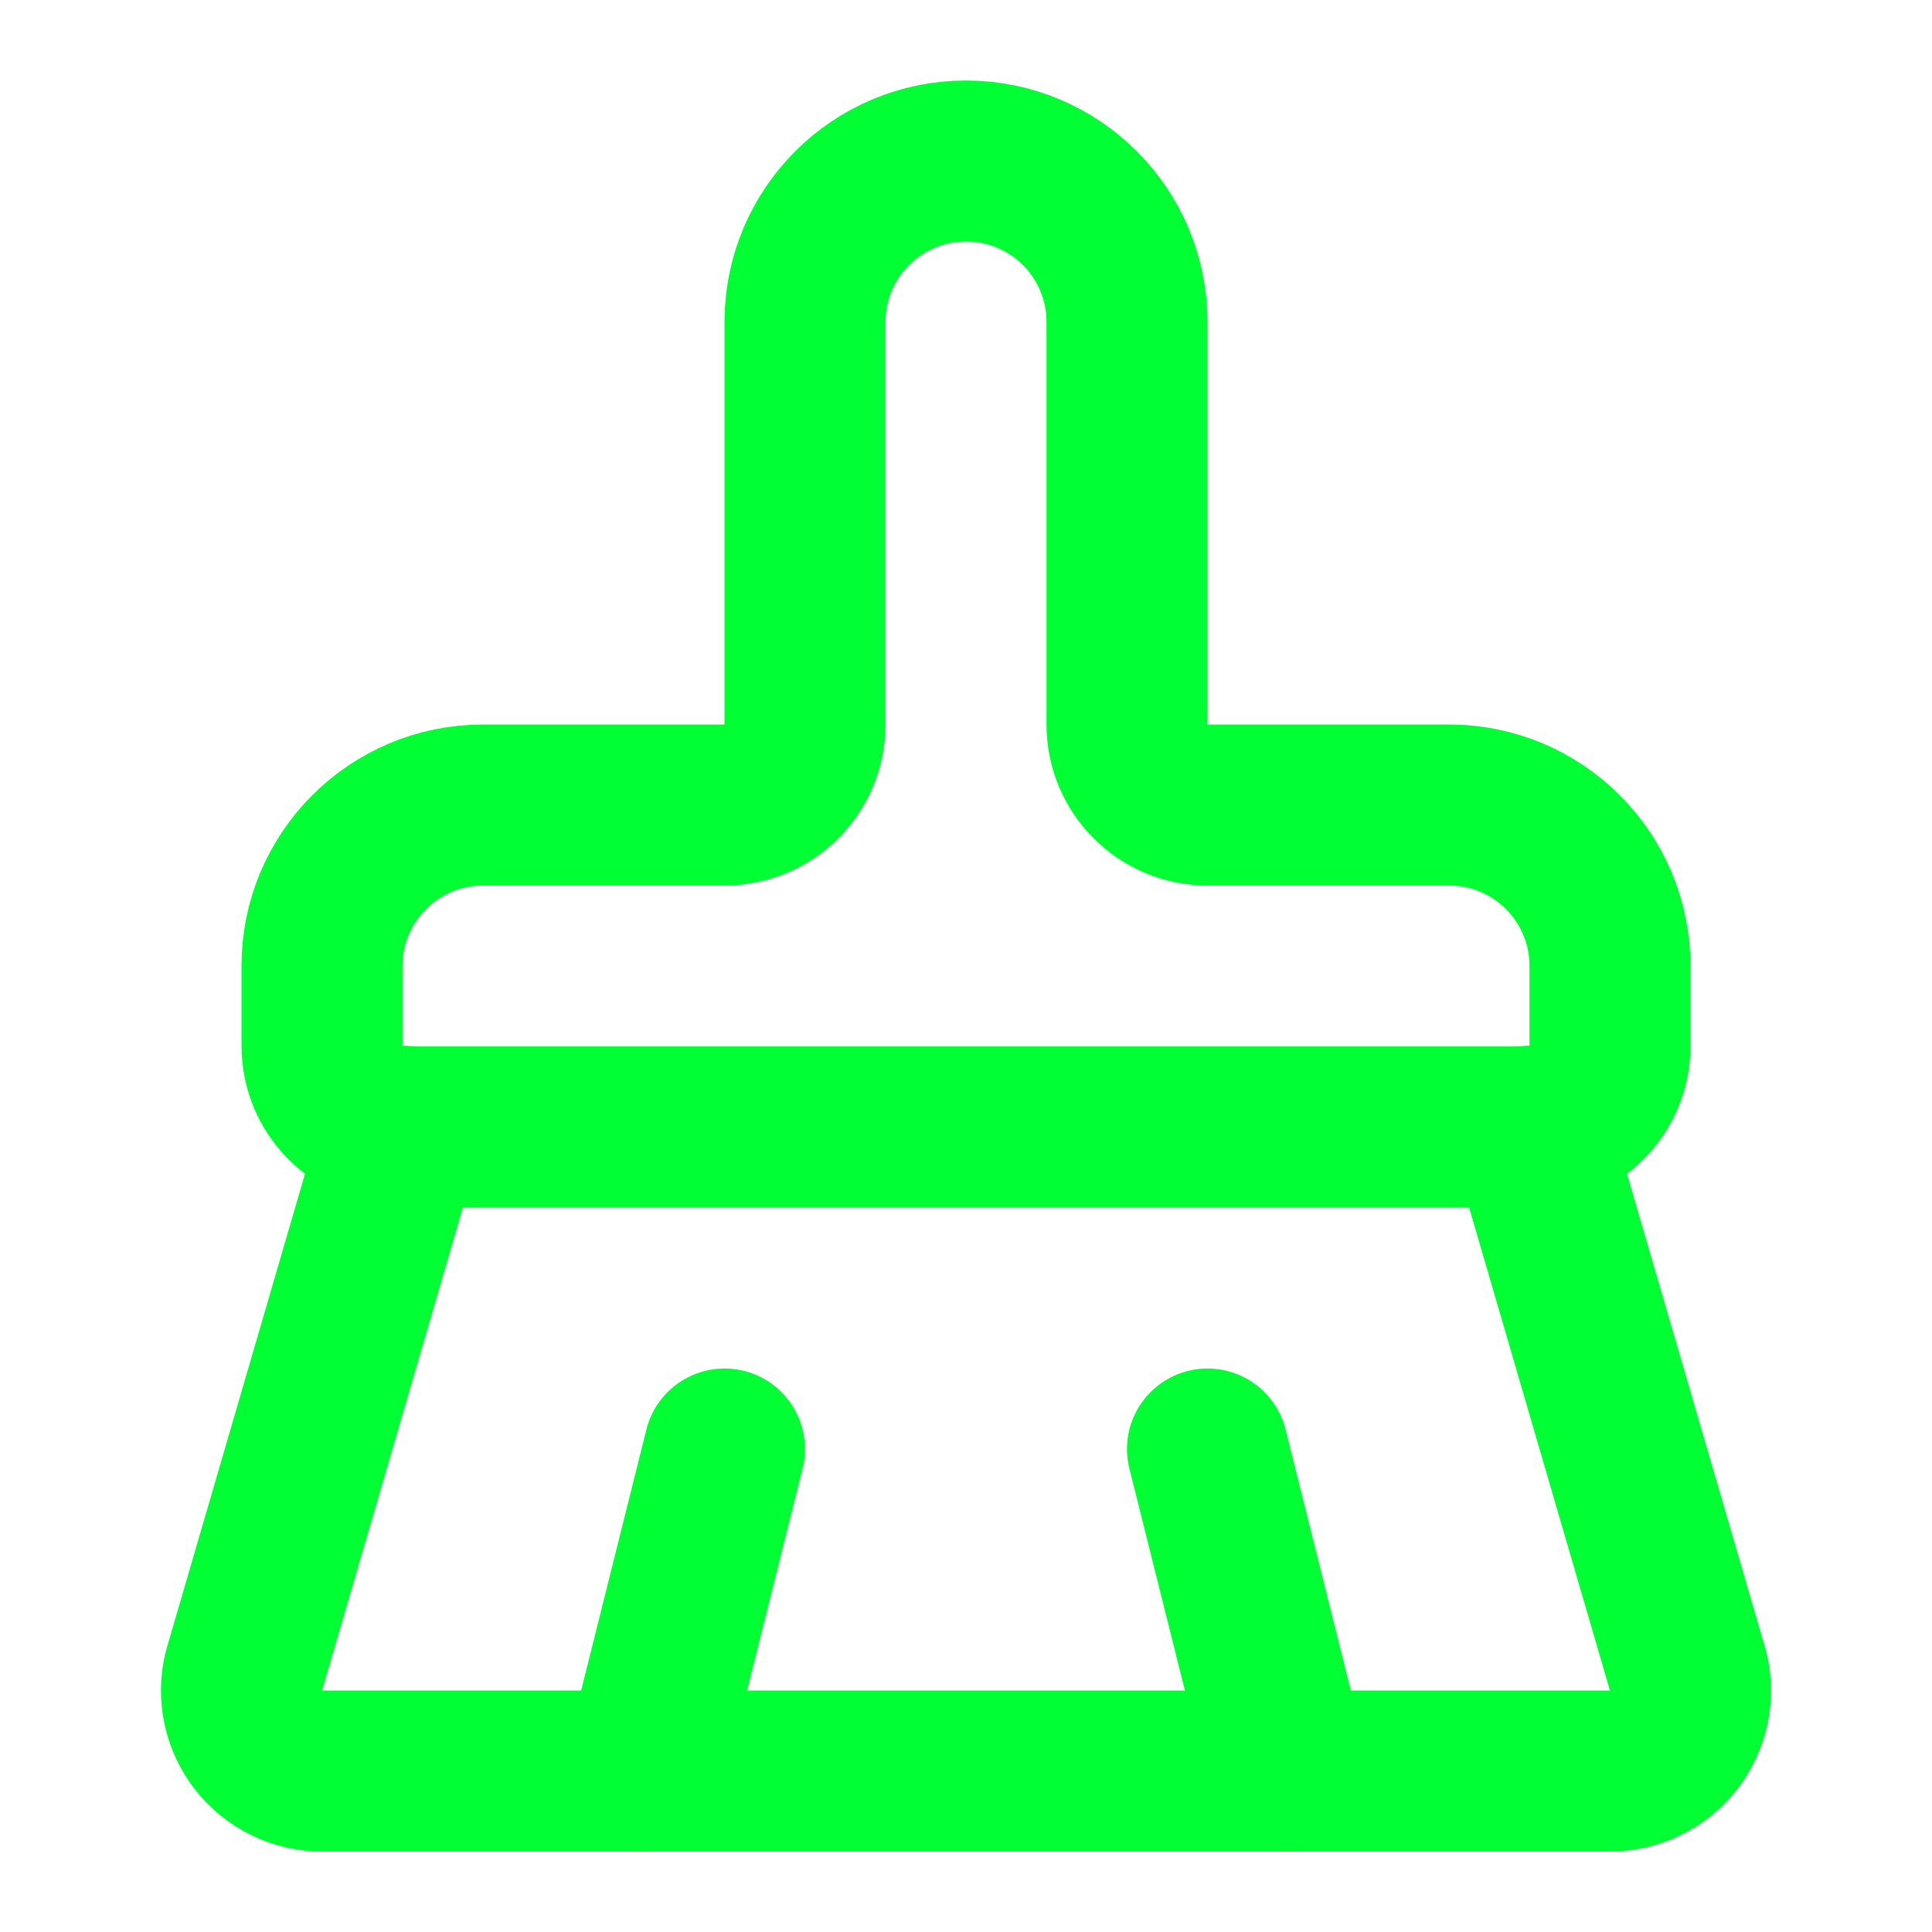
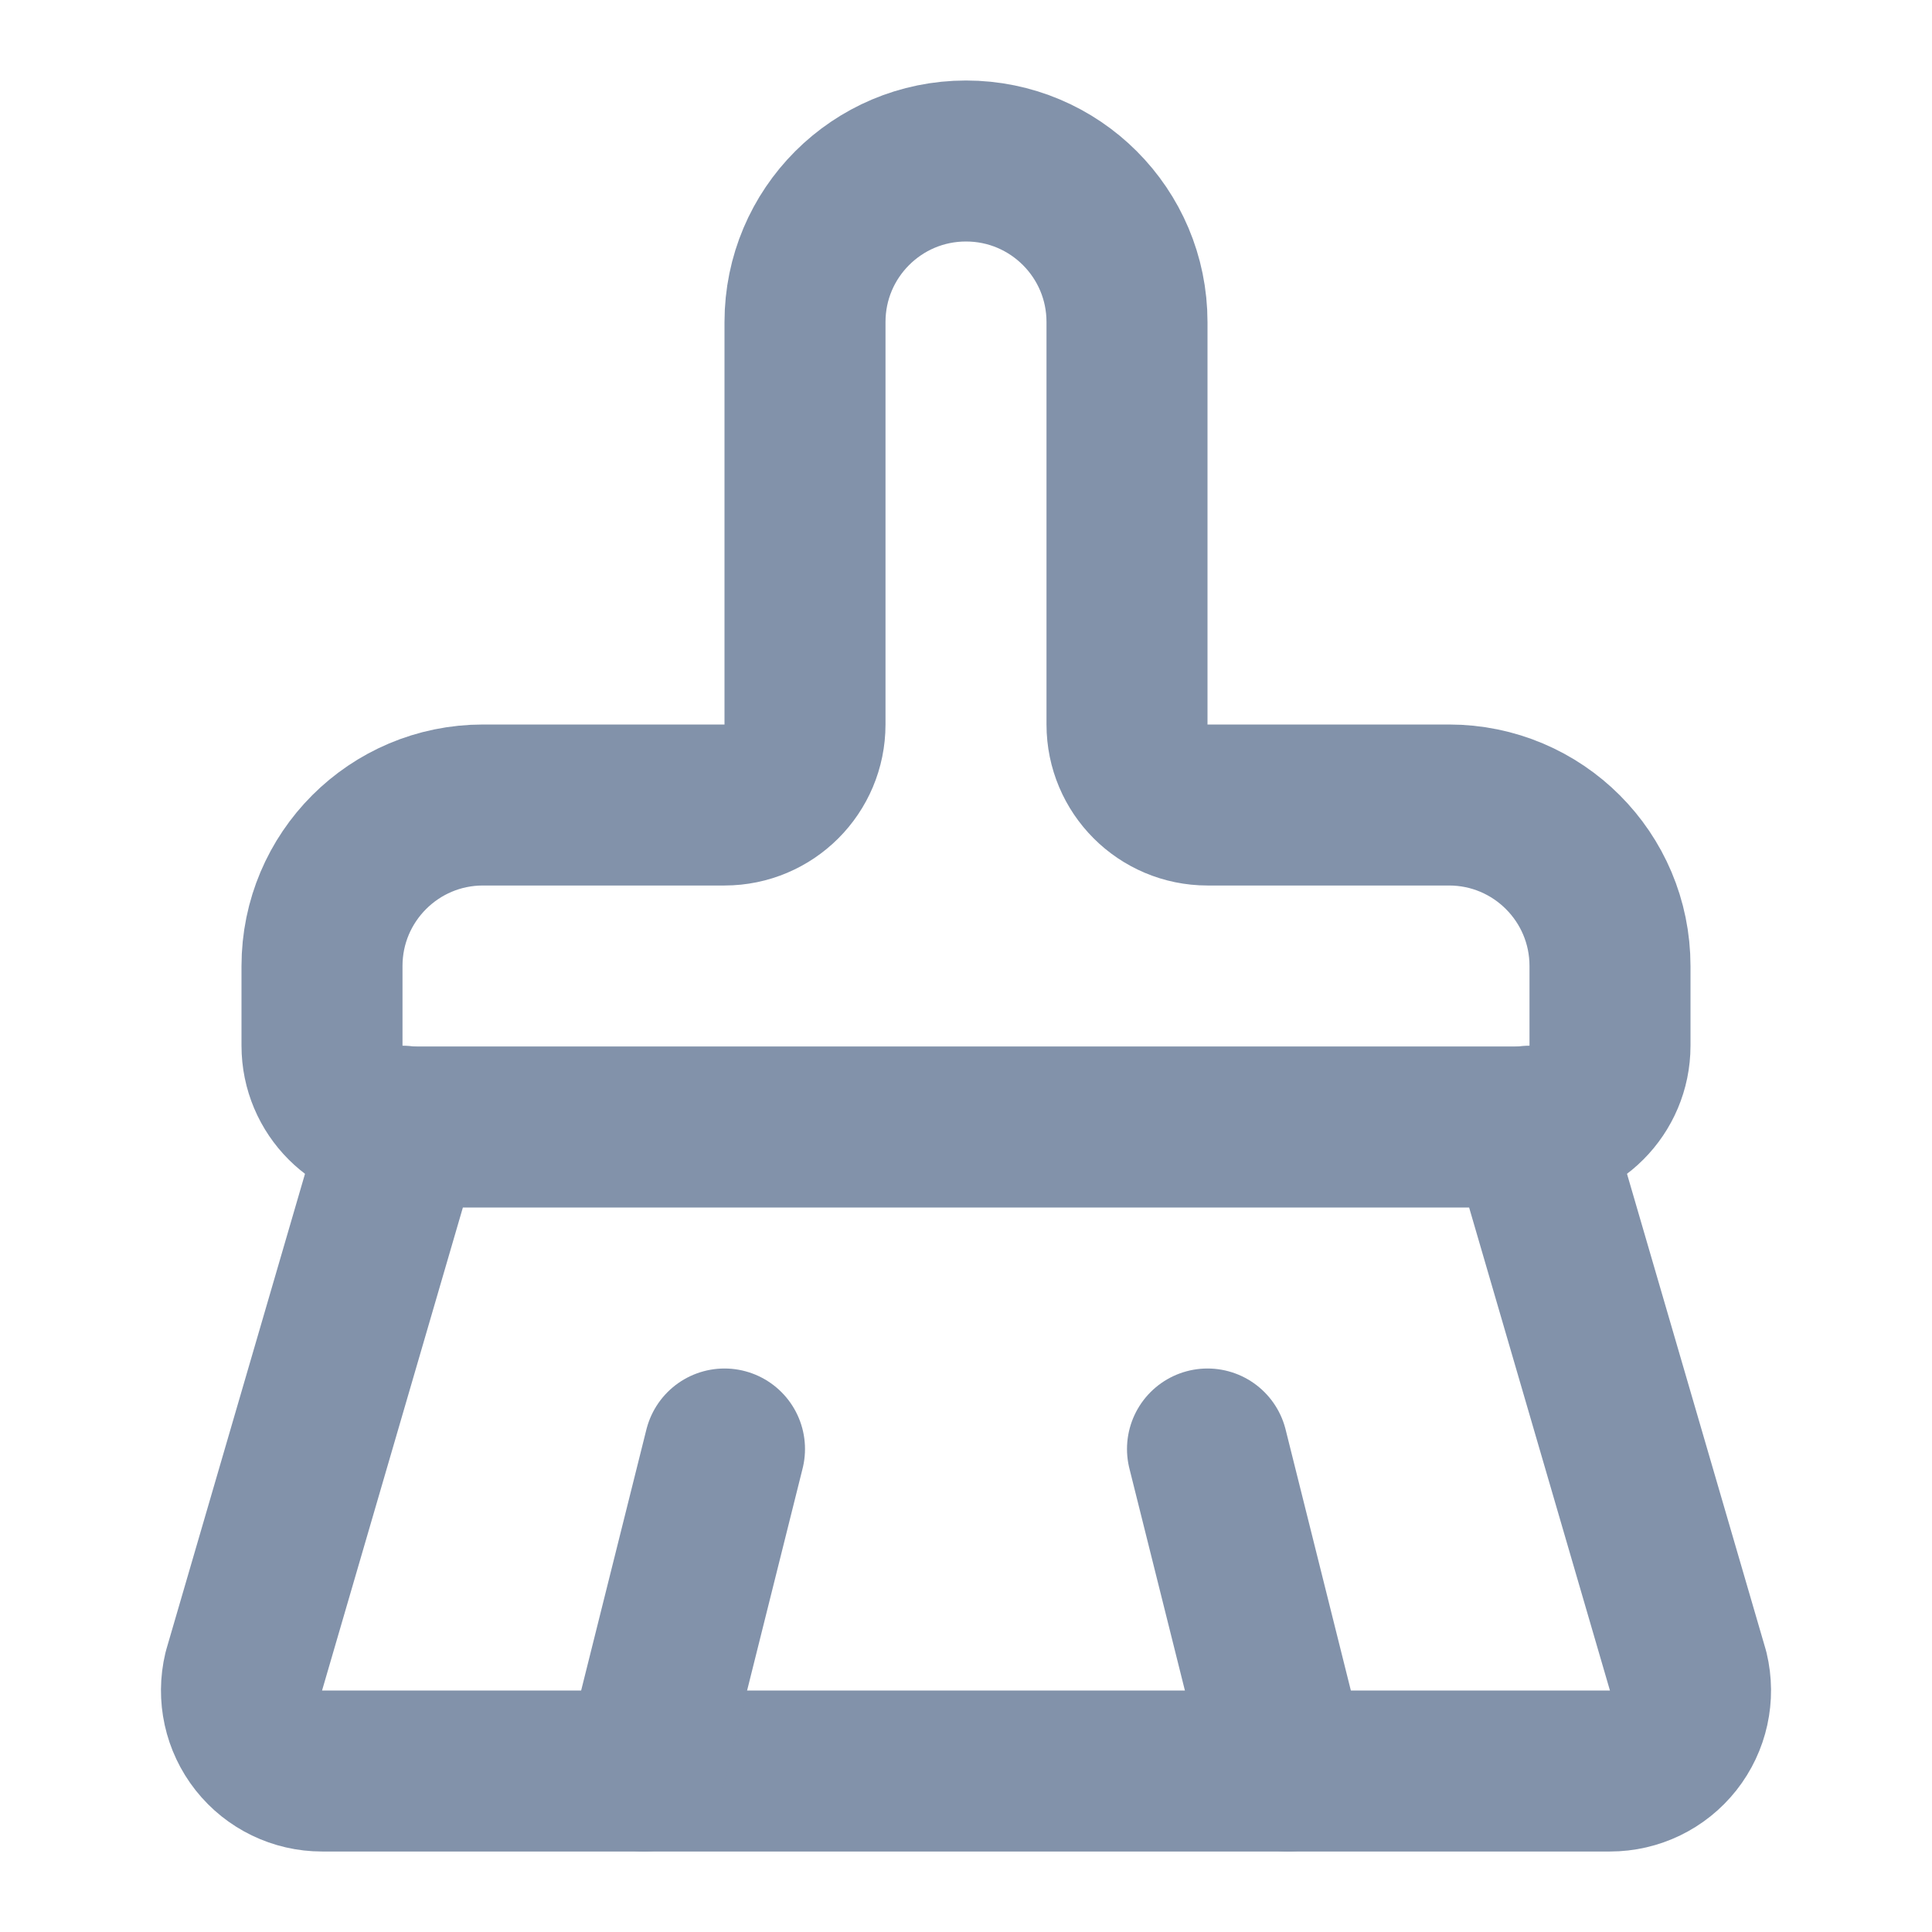
- <svg xmlns="http://www.w3.org/2000/svg" width="24" height="24" viewBox="0 0 24 24" fill="none" stroke="#00ff33" stroke-width="2" stroke-linecap="round" stroke-linejoin="round" class="lucide lucide-brush-cleaning-icon lucide-brush-cleaning">
+ <svg xmlns="http://www.w3.org/2000/svg" width="24" height="24" viewBox="0 0 24 24" fill="none" stroke="#8292AA" stroke-width="2" stroke-linecap="round" stroke-linejoin="round" class="lucide lucide-brush-cleaning-icon lucide-brush-cleaning">
  <path d="m16 22-1-4" />
  <path d="M19 13.99a1 1 0 0 0 1-1V12a2 2 0 0 0-2-2h-3a1 1 0 0 1-1-1V4a2 2 0 0 0-4 0v5a1 1 0 0 1-1 1H6a2 2 0 0 0-2 2v.99a1 1 0 0 0 1 1" />
  <path d="M5 14h14l1.973 6.767A1 1 0 0 1 20 22H4a1 1 0 0 1-.973-1.233z" />
  <path d="m8 22 1-4" />
</svg>
